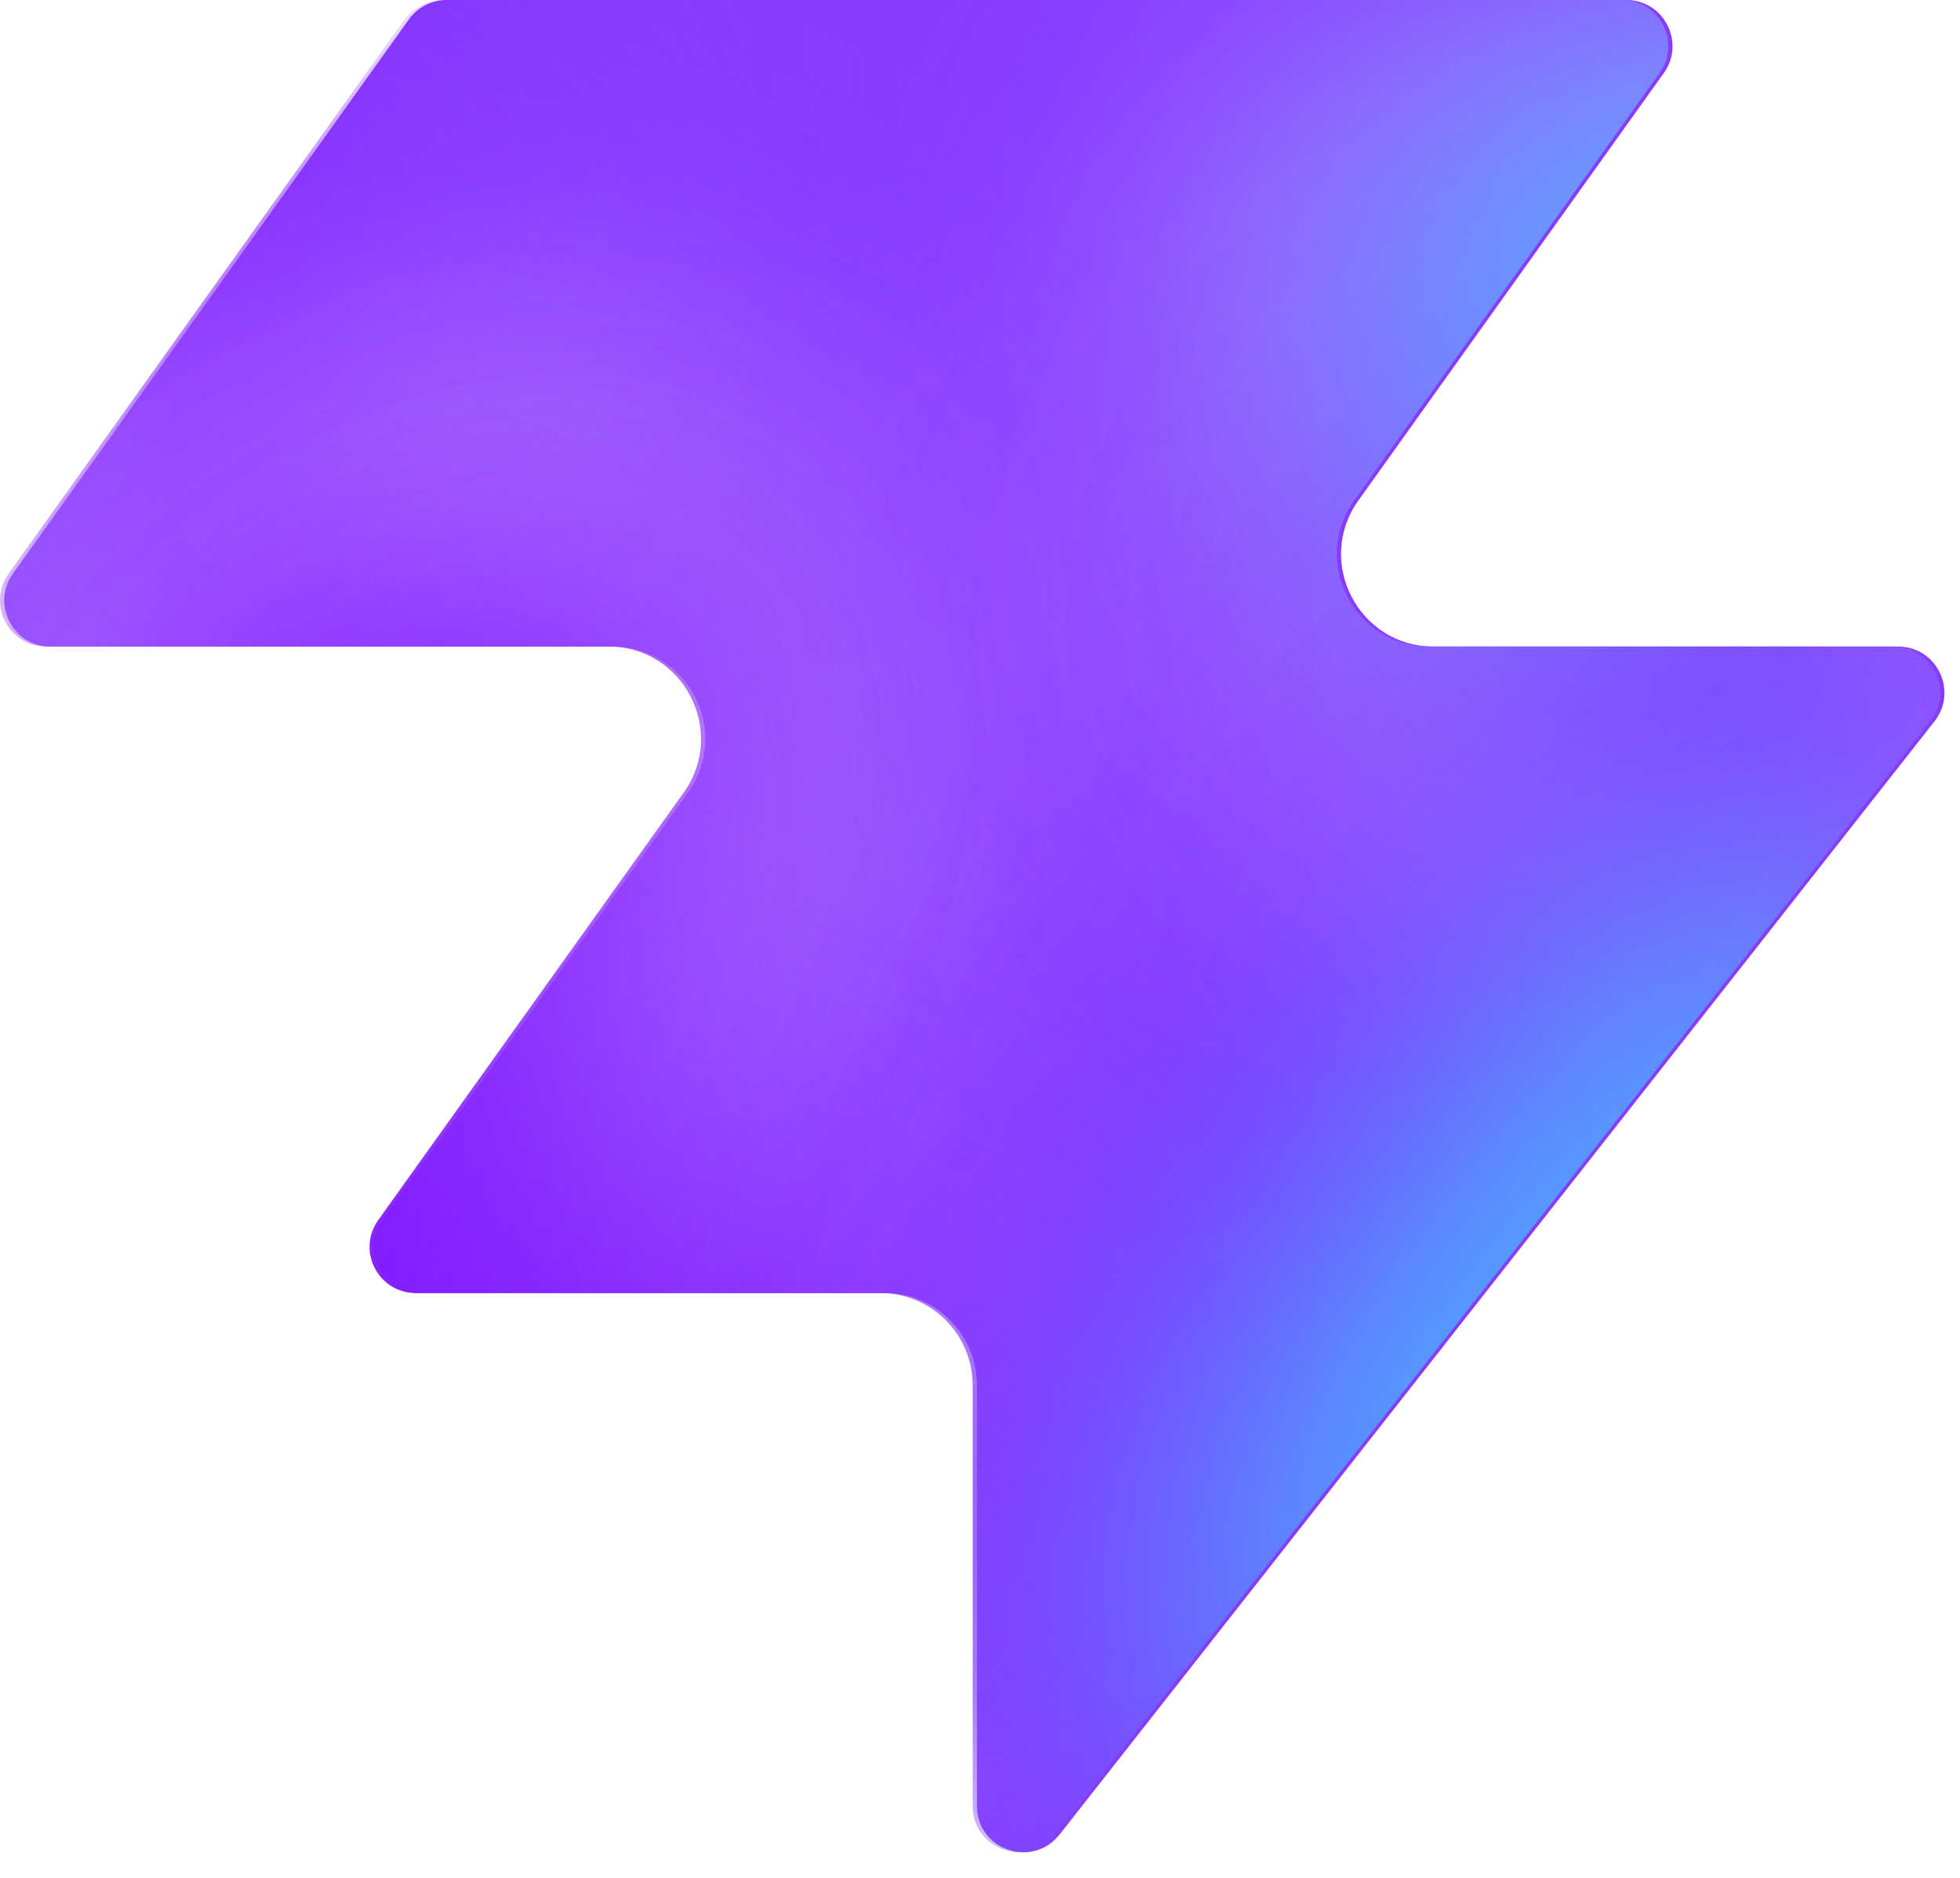
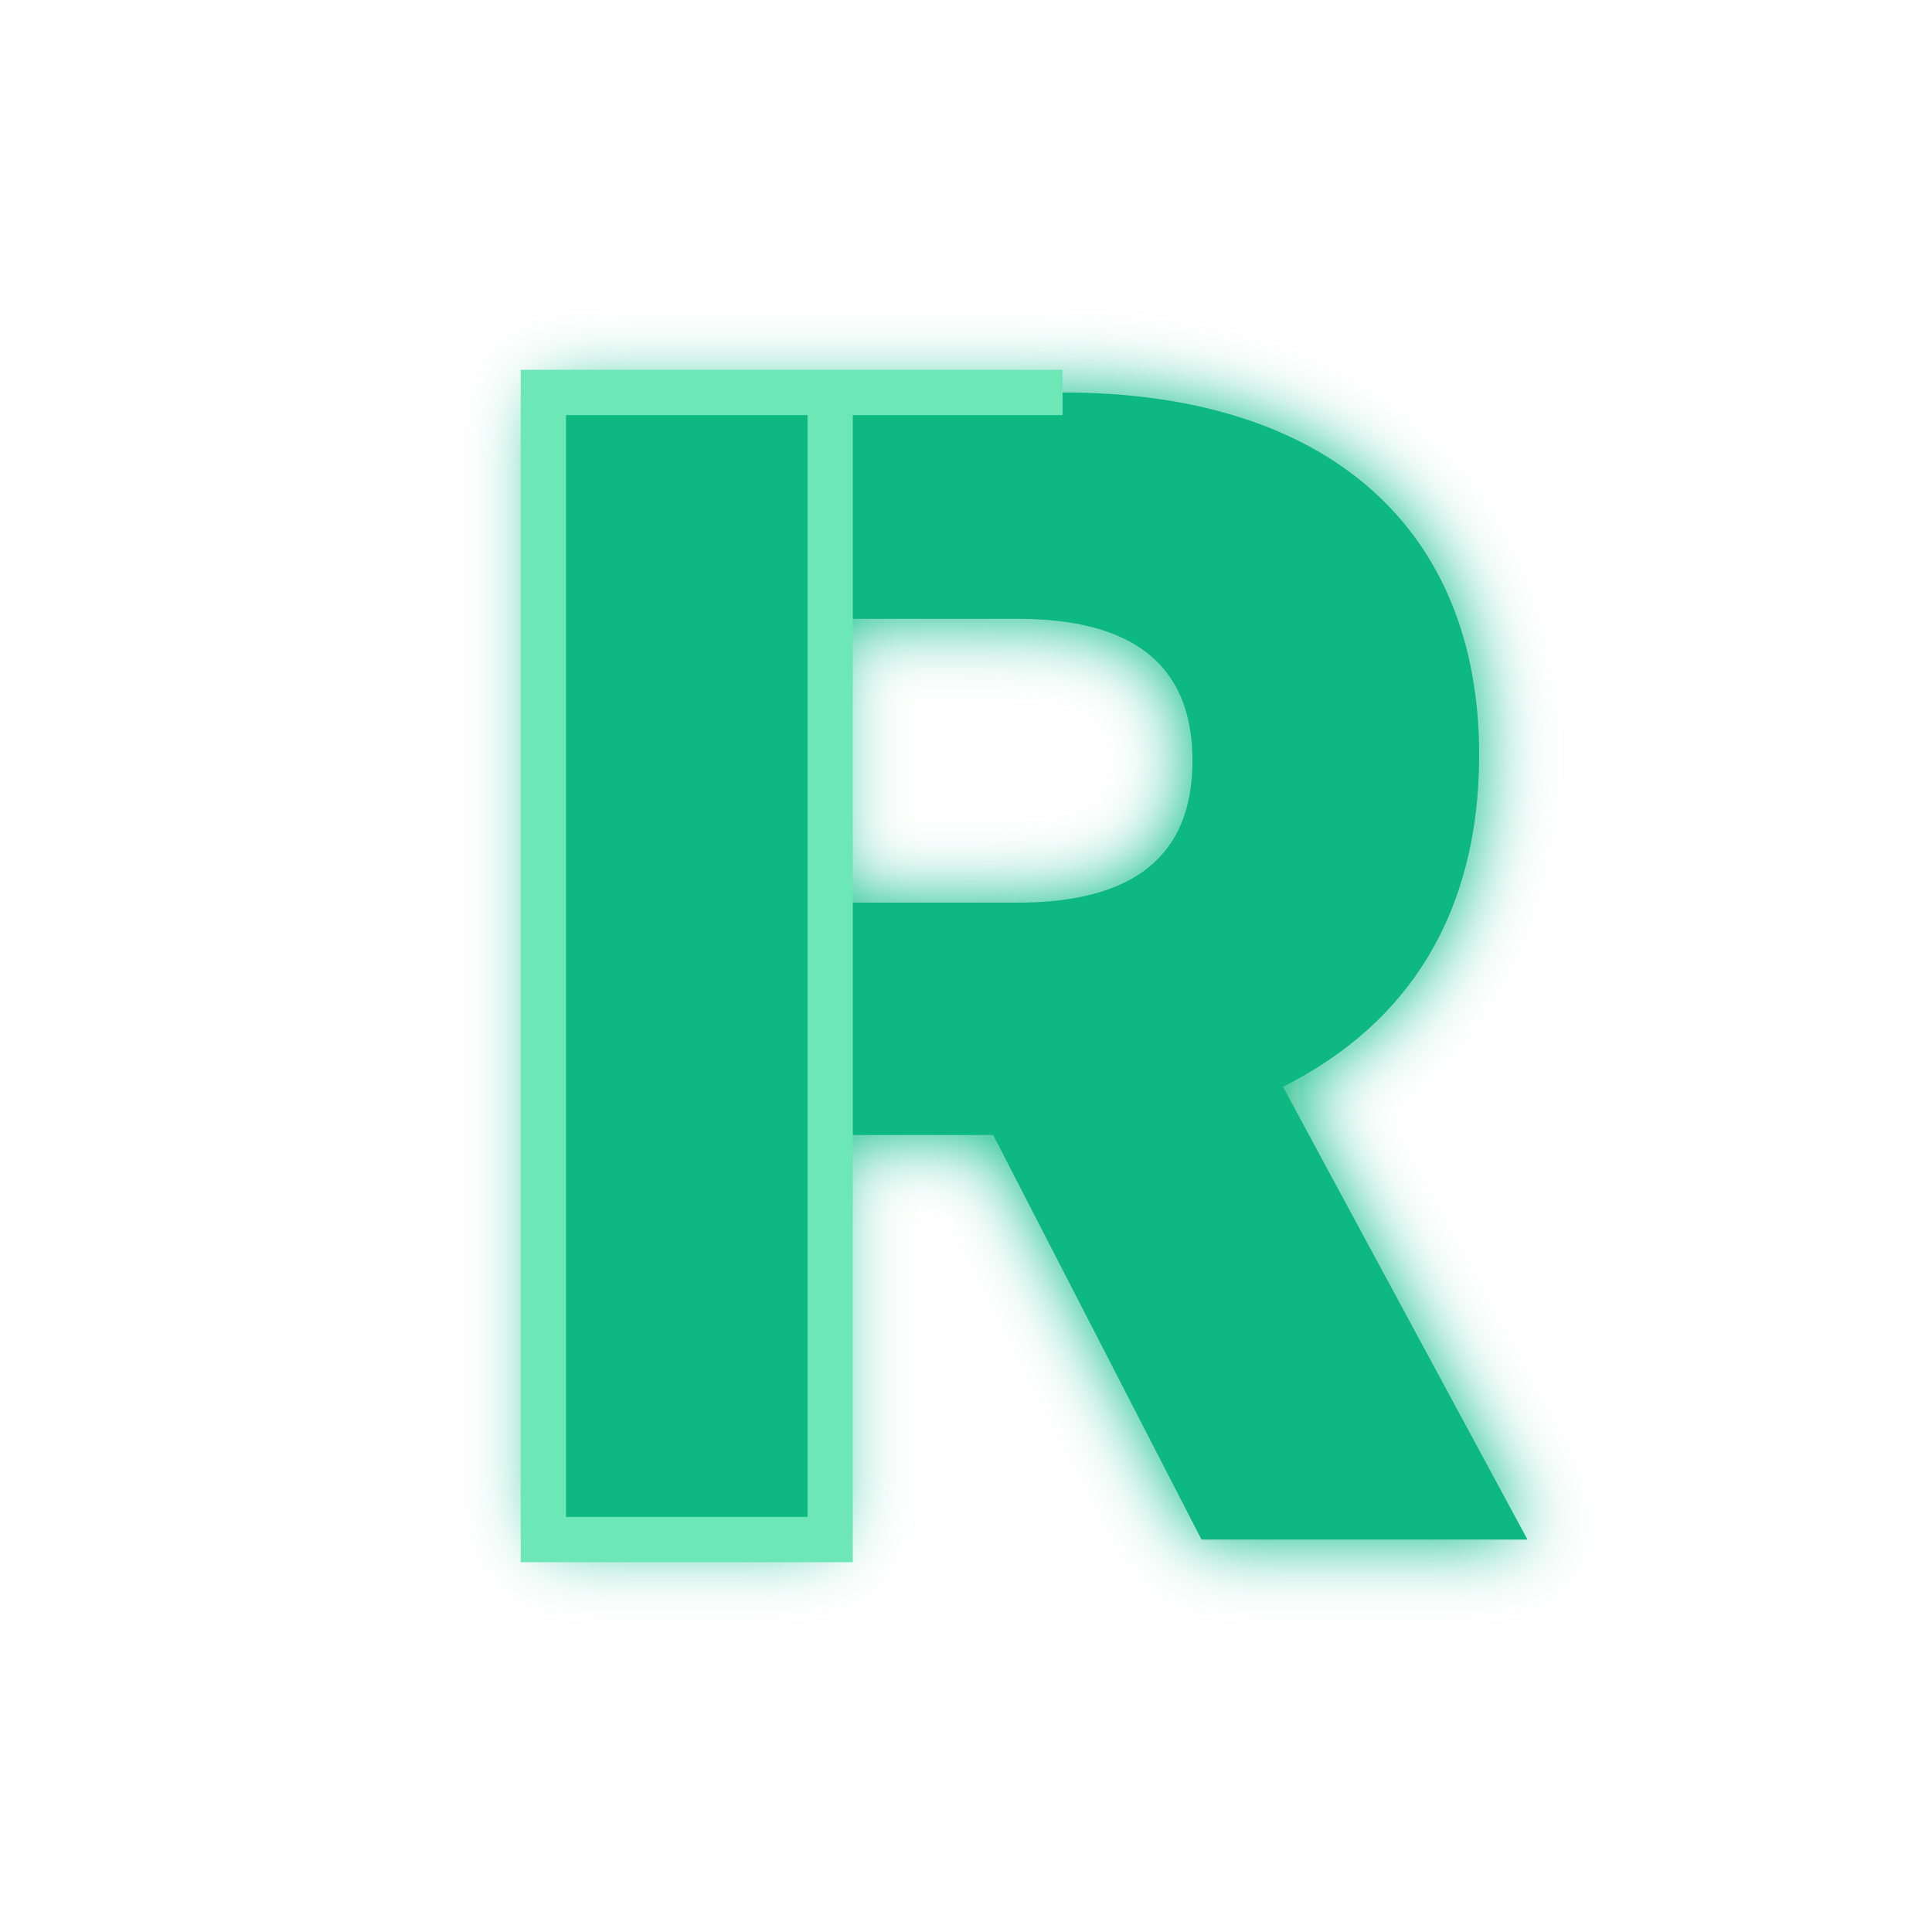
- <svg xmlns="http://www.w3.org/2000/svg" width="48" height="46" fill="none" viewBox="0 0 48 46">
-   <path fill="#863bff" d="M25.946 44.938c-.664.845-2.021.375-2.021-.698V33.937a2.26 2.26 0 0 0-2.262-2.262H10.287c-.92 0-1.456-1.04-.92-1.788l7.48-10.471c1.07-1.497 0-3.578-1.842-3.578H1.237c-.92 0-1.456-1.04-.92-1.788L10.013.474c.214-.297.556-.474.92-.474h28.894c.92 0 1.456 1.04.92 1.788l-7.48 10.471c-1.07 1.498 0 3.579 1.842 3.579h11.377c.943 0 1.473 1.088.89 1.83L25.947 44.94z" style="fill:#863bff;fill:color(display-p3 .525 .23 1);fill-opacity:1" />
-   <mask id="a" width="48" height="46" x="0" y="0" maskUnits="userSpaceOnUse" style="mask-type:alpha">
-     <path fill="#000" d="M25.842 44.938c-.664.844-2.021.375-2.021-.698V33.937a2.26 2.26 0 0 0-2.262-2.262H10.183c-.92 0-1.456-1.04-.92-1.788l7.48-10.471c1.07-1.498 0-3.579-1.842-3.579H1.133c-.92 0-1.456-1.04-.92-1.787L9.91.473c.214-.297.556-.474.92-.474h28.894c.92 0 1.456 1.04.92 1.788l-7.48 10.471c-1.07 1.498 0 3.578 1.842 3.578h11.377c.943 0 1.473 1.088.89 1.832L25.843 44.94z" style="fill:#000;fill-opacity:1" />
-   </mask>
-   <g mask="url(#a)">
-     <g filter="url(#b)">
-       <ellipse cx="5.508" cy="14.704" fill="#ede6ff" rx="5.508" ry="14.704" style="fill:#ede6ff;fill:color(display-p3 .927 .903 1);fill-opacity:1" transform="matrix(.00324 1 1 -.00324 -4.47 31.516)" />
-     </g>
-     <g filter="url(#c)">
-       <ellipse cx="10.399" cy="29.851" fill="#ede6ff" rx="10.399" ry="29.851" style="fill:#ede6ff;fill:color(display-p3 .927 .903 1);fill-opacity:1" transform="matrix(.00324 1 1 -.00324 -39.328 7.883)" />
-     </g>
-     <g filter="url(#d)">
-       <ellipse cx="5.508" cy="30.487" fill="#7e14ff" rx="5.508" ry="30.487" style="fill:#7e14ff;fill:color(display-p3 .492 .077 1);fill-opacity:1" transform="rotate(89.814 -25.913 -14.639)scale(1 -1)" />
-     </g>
-     <g filter="url(#e)">
-       <ellipse cx="5.508" cy="30.599" fill="#7e14ff" rx="5.508" ry="30.599" style="fill:#7e14ff;fill:color(display-p3 .492 .077 1);fill-opacity:1" transform="rotate(89.814 -32.644 -3.334)scale(1 -1)" />
-     </g>
-     <g filter="url(#f)">
-       <ellipse cx="5.508" cy="30.599" fill="#7e14ff" rx="5.508" ry="30.599" style="fill:#7e14ff;fill:color(display-p3 .492 .077 1);fill-opacity:1" transform="matrix(.00324 1 1 -.00324 -34.34 30.47)" />
-     </g>
-     <g filter="url(#g)">
-       <ellipse cx="14.072" cy="22.078" fill="#ede6ff" rx="14.072" ry="22.078" style="fill:#ede6ff;fill:color(display-p3 .927 .903 1);fill-opacity:1" transform="rotate(93.35 24.506 48.493)scale(-1 1)" />
-     </g>
-     <g filter="url(#h)">
-       <ellipse cx="3.47" cy="21.501" fill="#7e14ff" rx="3.47" ry="21.501" style="fill:#7e14ff;fill:color(display-p3 .492 .077 1);fill-opacity:1" transform="rotate(89.009 28.708 47.59)scale(-1 1)" />
-     </g>
-     <g filter="url(#i)">
-       <ellipse cx="3.47" cy="21.501" fill="#7e14ff" rx="3.47" ry="21.501" style="fill:#7e14ff;fill:color(display-p3 .492 .077 1);fill-opacity:1" transform="rotate(89.009 28.708 47.59)scale(-1 1)" />
-     </g>
-     <g filter="url(#j)">
-       <ellipse cx=".387" cy="8.972" fill="#7e14ff" rx="4.407" ry="29.108" style="fill:#7e14ff;fill:color(display-p3 .492 .077 1);fill-opacity:1" transform="rotate(39.51 .387 8.972)" />
-     </g>
-     <g filter="url(#k)">
-       <ellipse cx="47.523" cy="-6.092" fill="#7e14ff" rx="4.407" ry="29.108" style="fill:#7e14ff;fill:color(display-p3 .492 .077 1);fill-opacity:1" transform="rotate(37.892 47.523 -6.092)" />
-     </g>
-     <g filter="url(#l)">
-       <ellipse cx="41.412" cy="6.333" fill="#47bfff" rx="5.971" ry="9.665" style="fill:#47bfff;fill:color(display-p3 .28 .748 1);fill-opacity:1" transform="rotate(37.892 41.412 6.333)" />
-     </g>
-     <g filter="url(#m)">
-       <ellipse cx="-1.879" cy="38.332" fill="#7e14ff" rx="4.407" ry="29.108" style="fill:#7e14ff;fill:color(display-p3 .492 .077 1);fill-opacity:1" transform="rotate(37.892 -1.88 38.332)" />
-     </g>
-     <g filter="url(#n)">
-       <ellipse cx="-1.879" cy="38.332" fill="#7e14ff" rx="4.407" ry="29.108" style="fill:#7e14ff;fill:color(display-p3 .492 .077 1);fill-opacity:1" transform="rotate(37.892 -1.88 38.332)" />
-     </g>
-     <g filter="url(#o)">
-       <ellipse cx="35.651" cy="29.907" fill="#7e14ff" rx="4.407" ry="29.108" style="fill:#7e14ff;fill:color(display-p3 .492 .077 1);fill-opacity:1" transform="rotate(37.892 35.651 29.907)" />
-     </g>
-     <g filter="url(#p)">
-       <ellipse cx="38.418" cy="32.4" fill="#47bfff" rx="5.971" ry="15.297" style="fill:#47bfff;fill:color(display-p3 .28 .748 1);fill-opacity:1" transform="rotate(37.892 38.418 32.4)" />
-     </g>
-   </g>
+ <svg xmlns="http://www.w3.org/2000/svg" viewBox="0 0 64 64" role="img" aria-label="RKONIQ">
  <defs>
-     <filter id="b" width="60.045" height="41.654" x="-19.77" y="16.149" color-interpolation-filters="sRGB" filterUnits="userSpaceOnUse">
-       <feFlood flood-opacity="0" result="BackgroundImageFix" />
-       <feBlend in="SourceGraphic" in2="BackgroundImageFix" result="shape" />
-       <feGaussianBlur result="effect1_foregroundBlur_2002_17158" stdDeviation="7.659" />
-     </filter>
-     <filter id="c" width="90.34" height="51.437" x="-54.613" y="-7.533" color-interpolation-filters="sRGB" filterUnits="userSpaceOnUse">
-       <feFlood flood-opacity="0" result="BackgroundImageFix" />
-       <feBlend in="SourceGraphic" in2="BackgroundImageFix" result="shape" />
-       <feGaussianBlur result="effect1_foregroundBlur_2002_17158" stdDeviation="7.659" />
-     </filter>
-     <filter id="d" width="79.355" height="29.4" x="-49.64" y="2.03" color-interpolation-filters="sRGB" filterUnits="userSpaceOnUse">
-       <feFlood flood-opacity="0" result="BackgroundImageFix" />
-       <feBlend in="SourceGraphic" in2="BackgroundImageFix" result="shape" />
-       <feGaussianBlur result="effect1_foregroundBlur_2002_17158" stdDeviation="4.596" />
-     </filter>
-     <filter id="e" width="79.579" height="29.4" x="-45.045" y="20.029" color-interpolation-filters="sRGB" filterUnits="userSpaceOnUse">
-       <feFlood flood-opacity="0" result="BackgroundImageFix" />
-       <feBlend in="SourceGraphic" in2="BackgroundImageFix" result="shape" />
-       <feGaussianBlur result="effect1_foregroundBlur_2002_17158" stdDeviation="4.596" />
-     </filter>
-     <filter id="f" width="79.579" height="29.4" x="-43.513" y="21.178" color-interpolation-filters="sRGB" filterUnits="userSpaceOnUse">
-       <feFlood flood-opacity="0" result="BackgroundImageFix" />
-       <feBlend in="SourceGraphic" in2="BackgroundImageFix" result="shape" />
-       <feGaussianBlur result="effect1_foregroundBlur_2002_17158" stdDeviation="4.596" />
-     </filter>
-     <filter id="g" width="74.749" height="58.852" x="15.756" y="-17.901" color-interpolation-filters="sRGB" filterUnits="userSpaceOnUse">
-       <feFlood flood-opacity="0" result="BackgroundImageFix" />
-       <feBlend in="SourceGraphic" in2="BackgroundImageFix" result="shape" />
-       <feGaussianBlur result="effect1_foregroundBlur_2002_17158" stdDeviation="7.659" />
-     </filter>
-     <filter id="h" width="61.377" height="25.362" x="23.548" y="2.284" color-interpolation-filters="sRGB" filterUnits="userSpaceOnUse">
-       <feFlood flood-opacity="0" result="BackgroundImageFix" />
-       <feBlend in="SourceGraphic" in2="BackgroundImageFix" result="shape" />
-       <feGaussianBlur result="effect1_foregroundBlur_2002_17158" stdDeviation="4.596" />
-     </filter>
-     <filter id="i" width="61.377" height="25.362" x="23.548" y="2.284" color-interpolation-filters="sRGB" filterUnits="userSpaceOnUse">
-       <feFlood flood-opacity="0" result="BackgroundImageFix" />
-       <feBlend in="SourceGraphic" in2="BackgroundImageFix" result="shape" />
-       <feGaussianBlur result="effect1_foregroundBlur_2002_17158" stdDeviation="4.596" />
-     </filter>
-     <filter id="j" width="56.045" height="63.649" x="-27.636" y="-22.853" color-interpolation-filters="sRGB" filterUnits="userSpaceOnUse">
-       <feFlood flood-opacity="0" result="BackgroundImageFix" />
-       <feBlend in="SourceGraphic" in2="BackgroundImageFix" result="shape" />
-       <feGaussianBlur result="effect1_foregroundBlur_2002_17158" stdDeviation="4.596" />
-     </filter>
-     <filter id="k" width="54.814" height="64.646" x="20.116" y="-38.415" color-interpolation-filters="sRGB" filterUnits="userSpaceOnUse">
-       <feFlood flood-opacity="0" result="BackgroundImageFix" />
-       <feBlend in="SourceGraphic" in2="BackgroundImageFix" result="shape" />
-       <feGaussianBlur result="effect1_foregroundBlur_2002_17158" stdDeviation="4.596" />
-     </filter>
-     <filter id="l" width="33.541" height="35.313" x="24.641" y="-11.323" color-interpolation-filters="sRGB" filterUnits="userSpaceOnUse">
-       <feFlood flood-opacity="0" result="BackgroundImageFix" />
-       <feBlend in="SourceGraphic" in2="BackgroundImageFix" result="shape" />
-       <feGaussianBlur result="effect1_foregroundBlur_2002_17158" stdDeviation="4.596" />
-     </filter>
-     <filter id="m" width="54.814" height="64.646" x="-29.286" y="6.009" color-interpolation-filters="sRGB" filterUnits="userSpaceOnUse">
-       <feFlood flood-opacity="0" result="BackgroundImageFix" />
-       <feBlend in="SourceGraphic" in2="BackgroundImageFix" result="shape" />
-       <feGaussianBlur result="effect1_foregroundBlur_2002_17158" stdDeviation="4.596" />
-     </filter>
-     <filter id="n" width="54.814" height="64.646" x="-29.286" y="6.009" color-interpolation-filters="sRGB" filterUnits="userSpaceOnUse">
-       <feFlood flood-opacity="0" result="BackgroundImageFix" />
-       <feBlend in="SourceGraphic" in2="BackgroundImageFix" result="shape" />
-       <feGaussianBlur result="effect1_foregroundBlur_2002_17158" stdDeviation="4.596" />
-     </filter>
-     <filter id="o" width="54.814" height="64.646" x="8.244" y="-2.416" color-interpolation-filters="sRGB" filterUnits="userSpaceOnUse">
-       <feFlood flood-opacity="0" result="BackgroundImageFix" />
-       <feBlend in="SourceGraphic" in2="BackgroundImageFix" result="shape" />
-       <feGaussianBlur result="effect1_foregroundBlur_2002_17158" stdDeviation="4.596" />
-     </filter>
-     <filter id="p" width="39.409" height="43.623" x="18.713" y="10.588" color-interpolation-filters="sRGB" filterUnits="userSpaceOnUse">
-       <feFlood flood-opacity="0" result="BackgroundImageFix" />
-       <feBlend in="SourceGraphic" in2="BackgroundImageFix" result="shape" />
-       <feGaussianBlur result="effect1_foregroundBlur_2002_17158" stdDeviation="4.596" />
+     <filter id="neon" x="-30%" y="-30%" width="160%" height="160%">
+       <feGaussianBlur stdDeviation="1.2" result="blur" />
+       <feMerge>
+         <feMergeNode in="blur" />
+         <feMergeNode in="SourceGraphic" />
+       </feMerge>
    </filter>
  </defs>
+   <path d="M18 51V13h17.2C44.1 13 49 17.6 49 25c0 5.2-2.3 8.9-6.5 11l8.1 15H39.8l-6.9-13.4h-5.4V51H18Zm9.5-21.1h6.2c3.8 0 5.8-1.5 5.8-4.7s-2-4.7-5.8-4.7h-6.2v9.4Z" fill="#10b981" filter="url(#neon)" />
+   <path d="M18 13h9.5v38H18zM27.5 13h7.7" fill="none" stroke="#6ee7b7" stroke-width="1.5" />
</svg>
